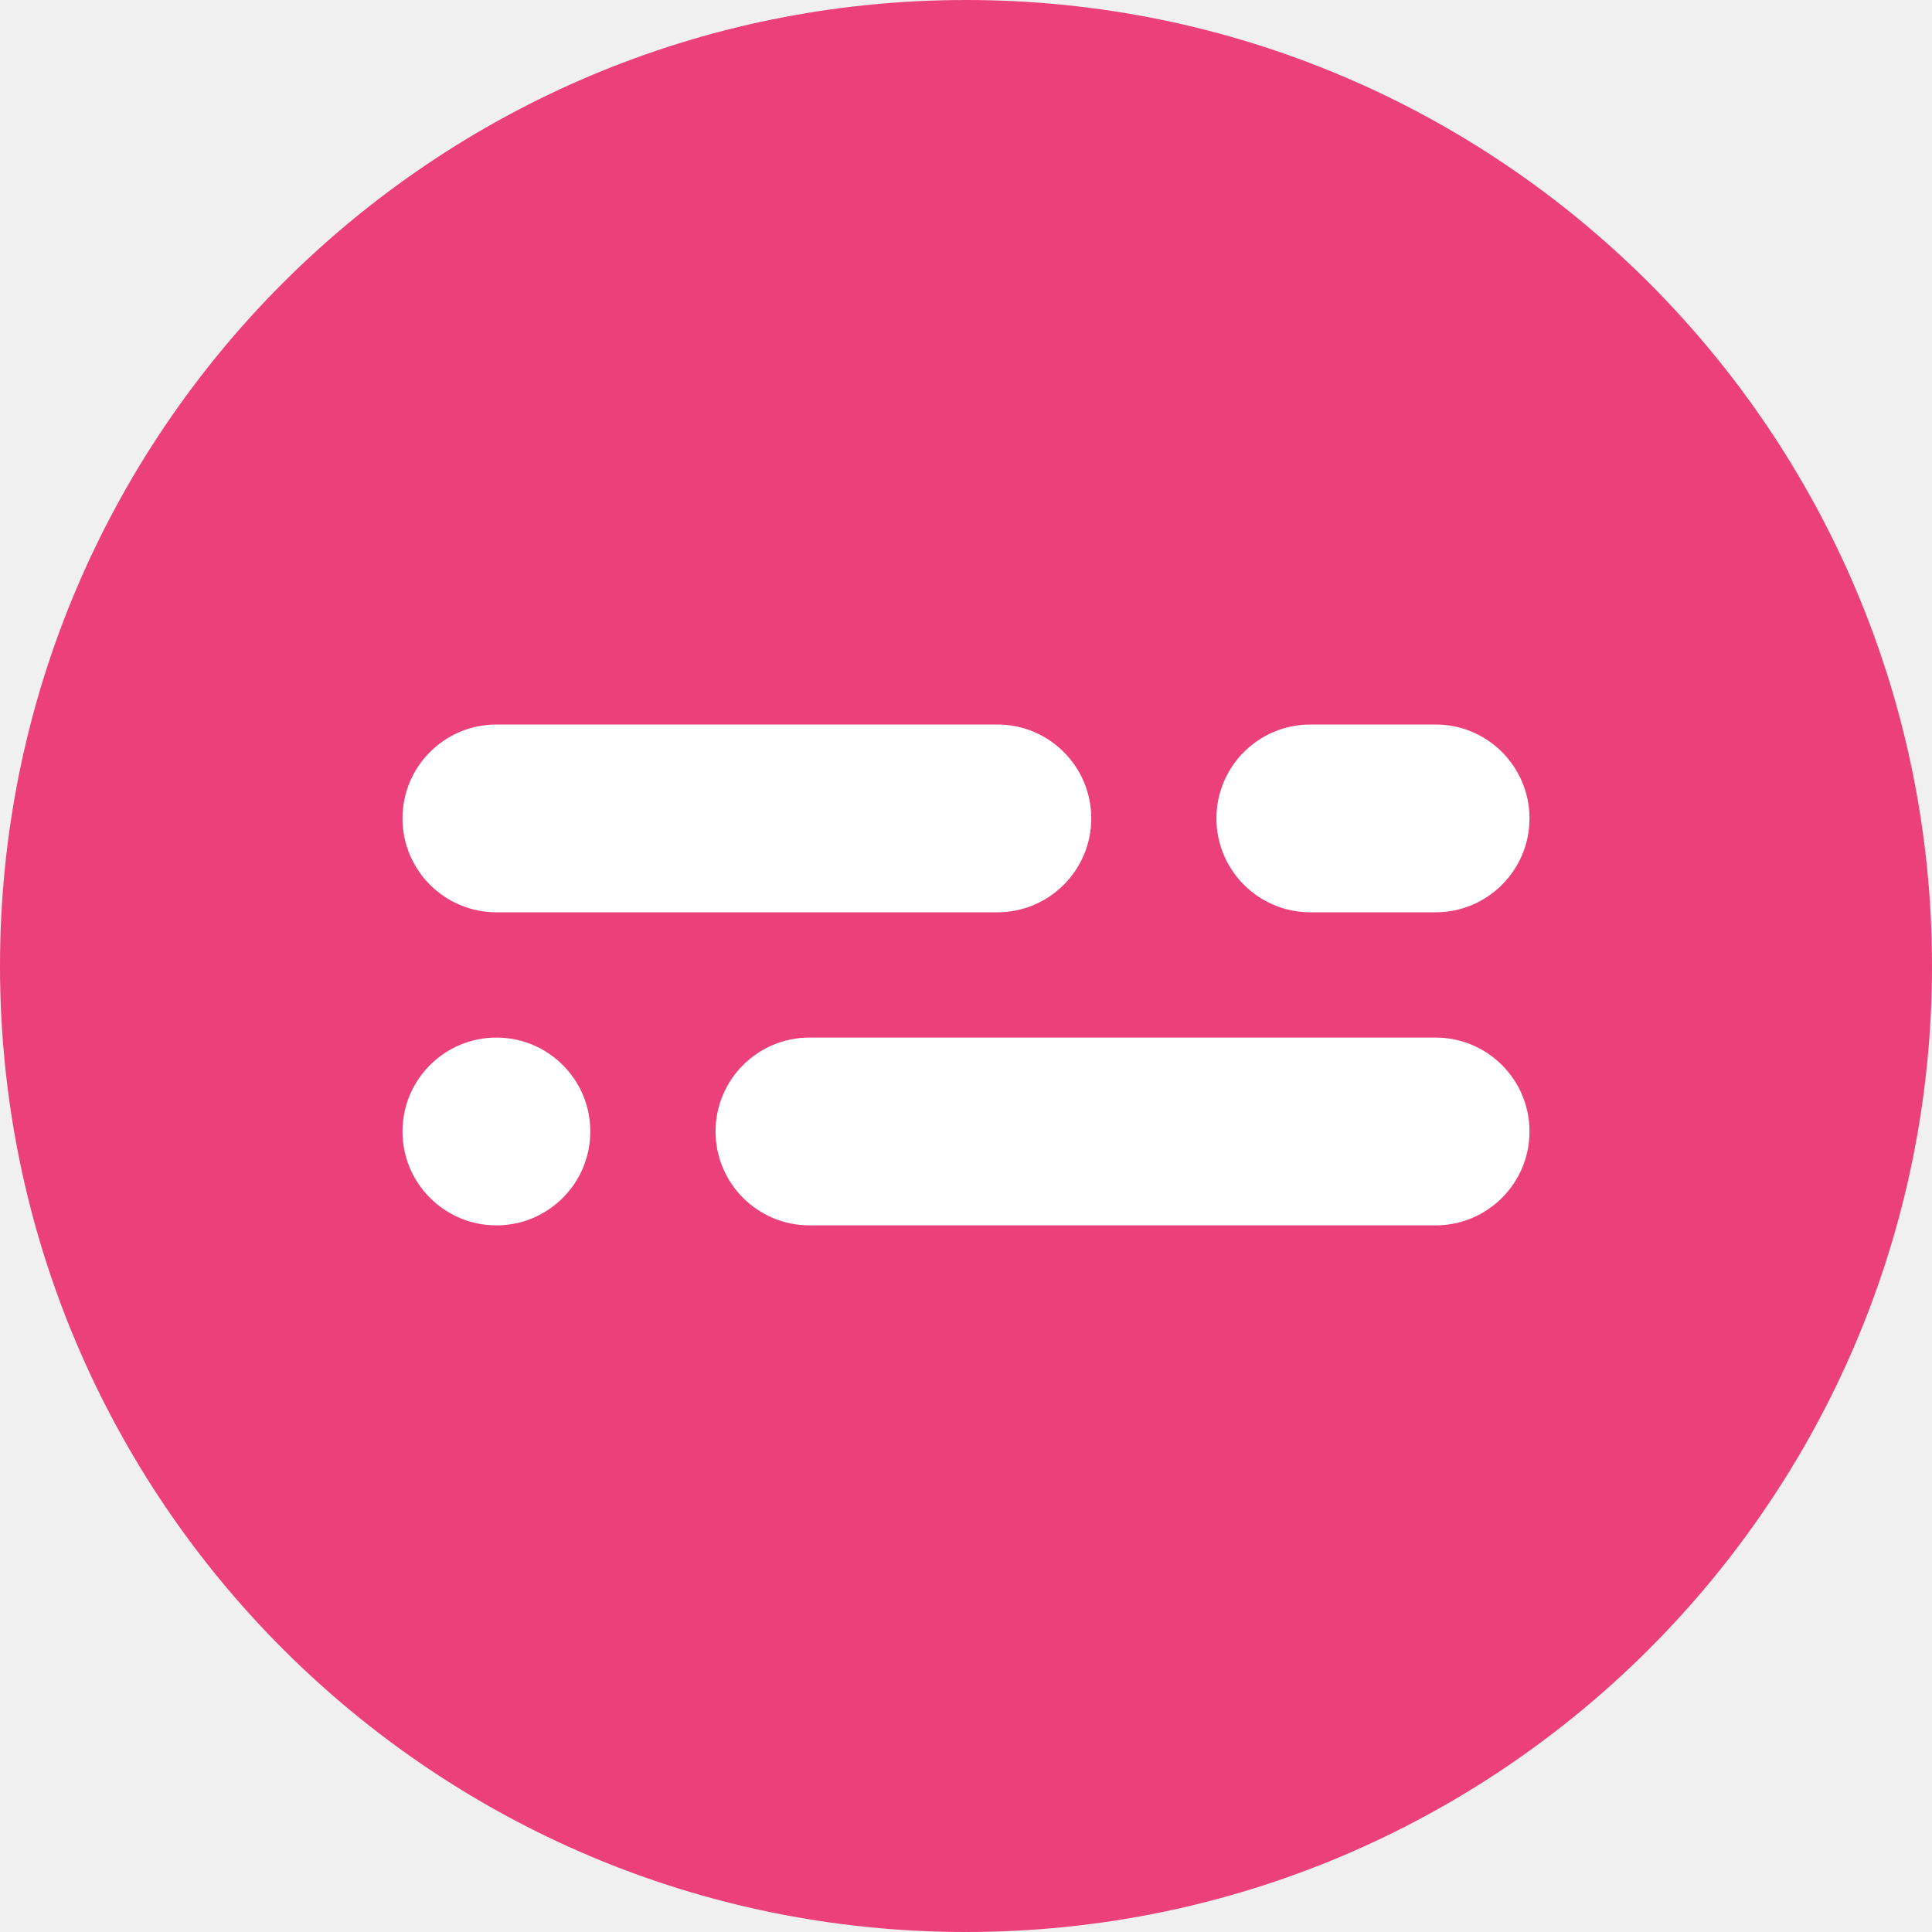
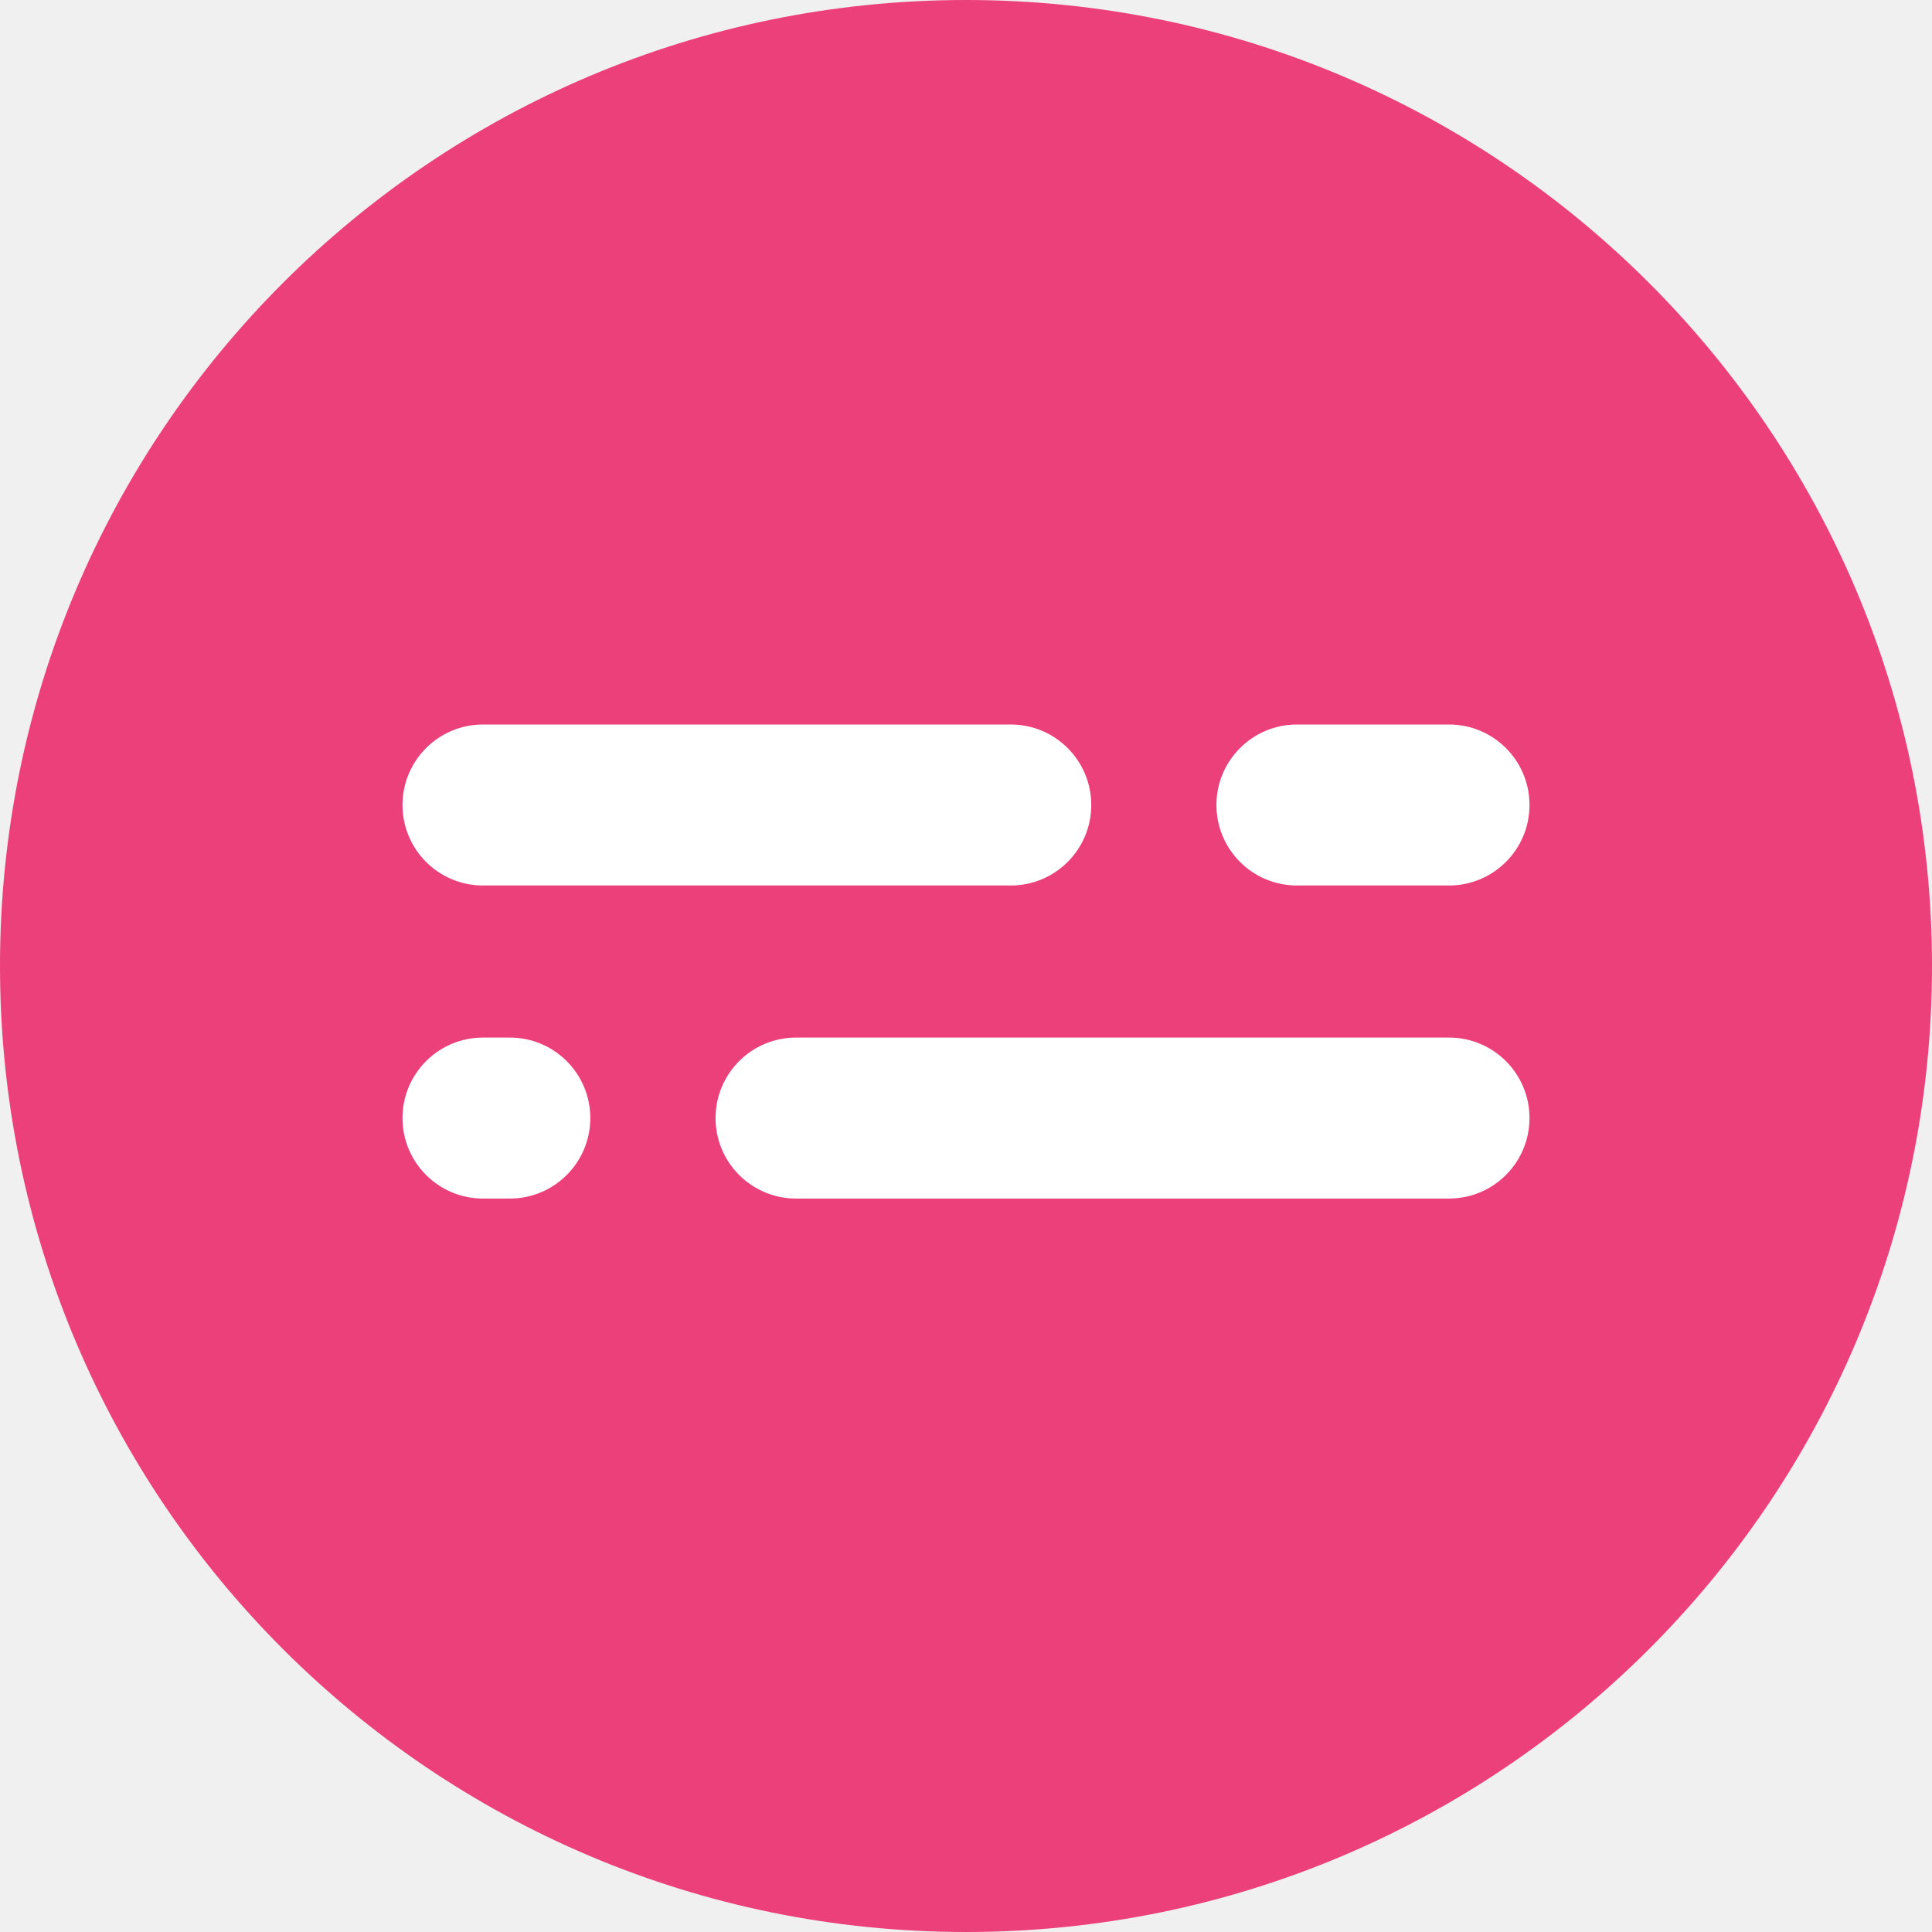
<svg xmlns="http://www.w3.org/2000/svg" width="24px" height="24px" viewBox="0 0 24 24" version="1.1">
  <g id="textarea" stroke="none" stroke-width="1" fill="none" fill-rule="evenodd">
    <circle id="bg" fill="#EC407A" cx="12" cy="12" r="12" />
    <g id="Group" transform="translate(5, 9)" fill="#FFFFFF">
-       <rect id="Rectangle" x="0" y="0" width="8.556" height="2.333" rx="1.167" />
-       <rect id="Rectangle" x="3.889" y="3.889" width="10.111" height="2.333" rx="1.167" />
-       <rect id="Rectangle" x="10.111" y="0" width="3.889" height="2.333" rx="1.167" />
-       <rect id="Rectangle" x="0" y="3.889" width="2.333" height="2.333" rx="1.167" />
+       <rect id="Rectangle" x="0" y="0" width="8.556" height="2" rx="1" />
+       <rect id="Rectangle" x="3.889" y="3.889" width="10.111" height="2" rx="1" />
+       <rect id="Rectangle" x="10.111" y="0" width="3.889" height="2" rx="1" />
+       <rect id="Rectangle" x="0" y="3.889" width="2.333" height="2" rx="1" />
    </g>
  </g>
</svg>
